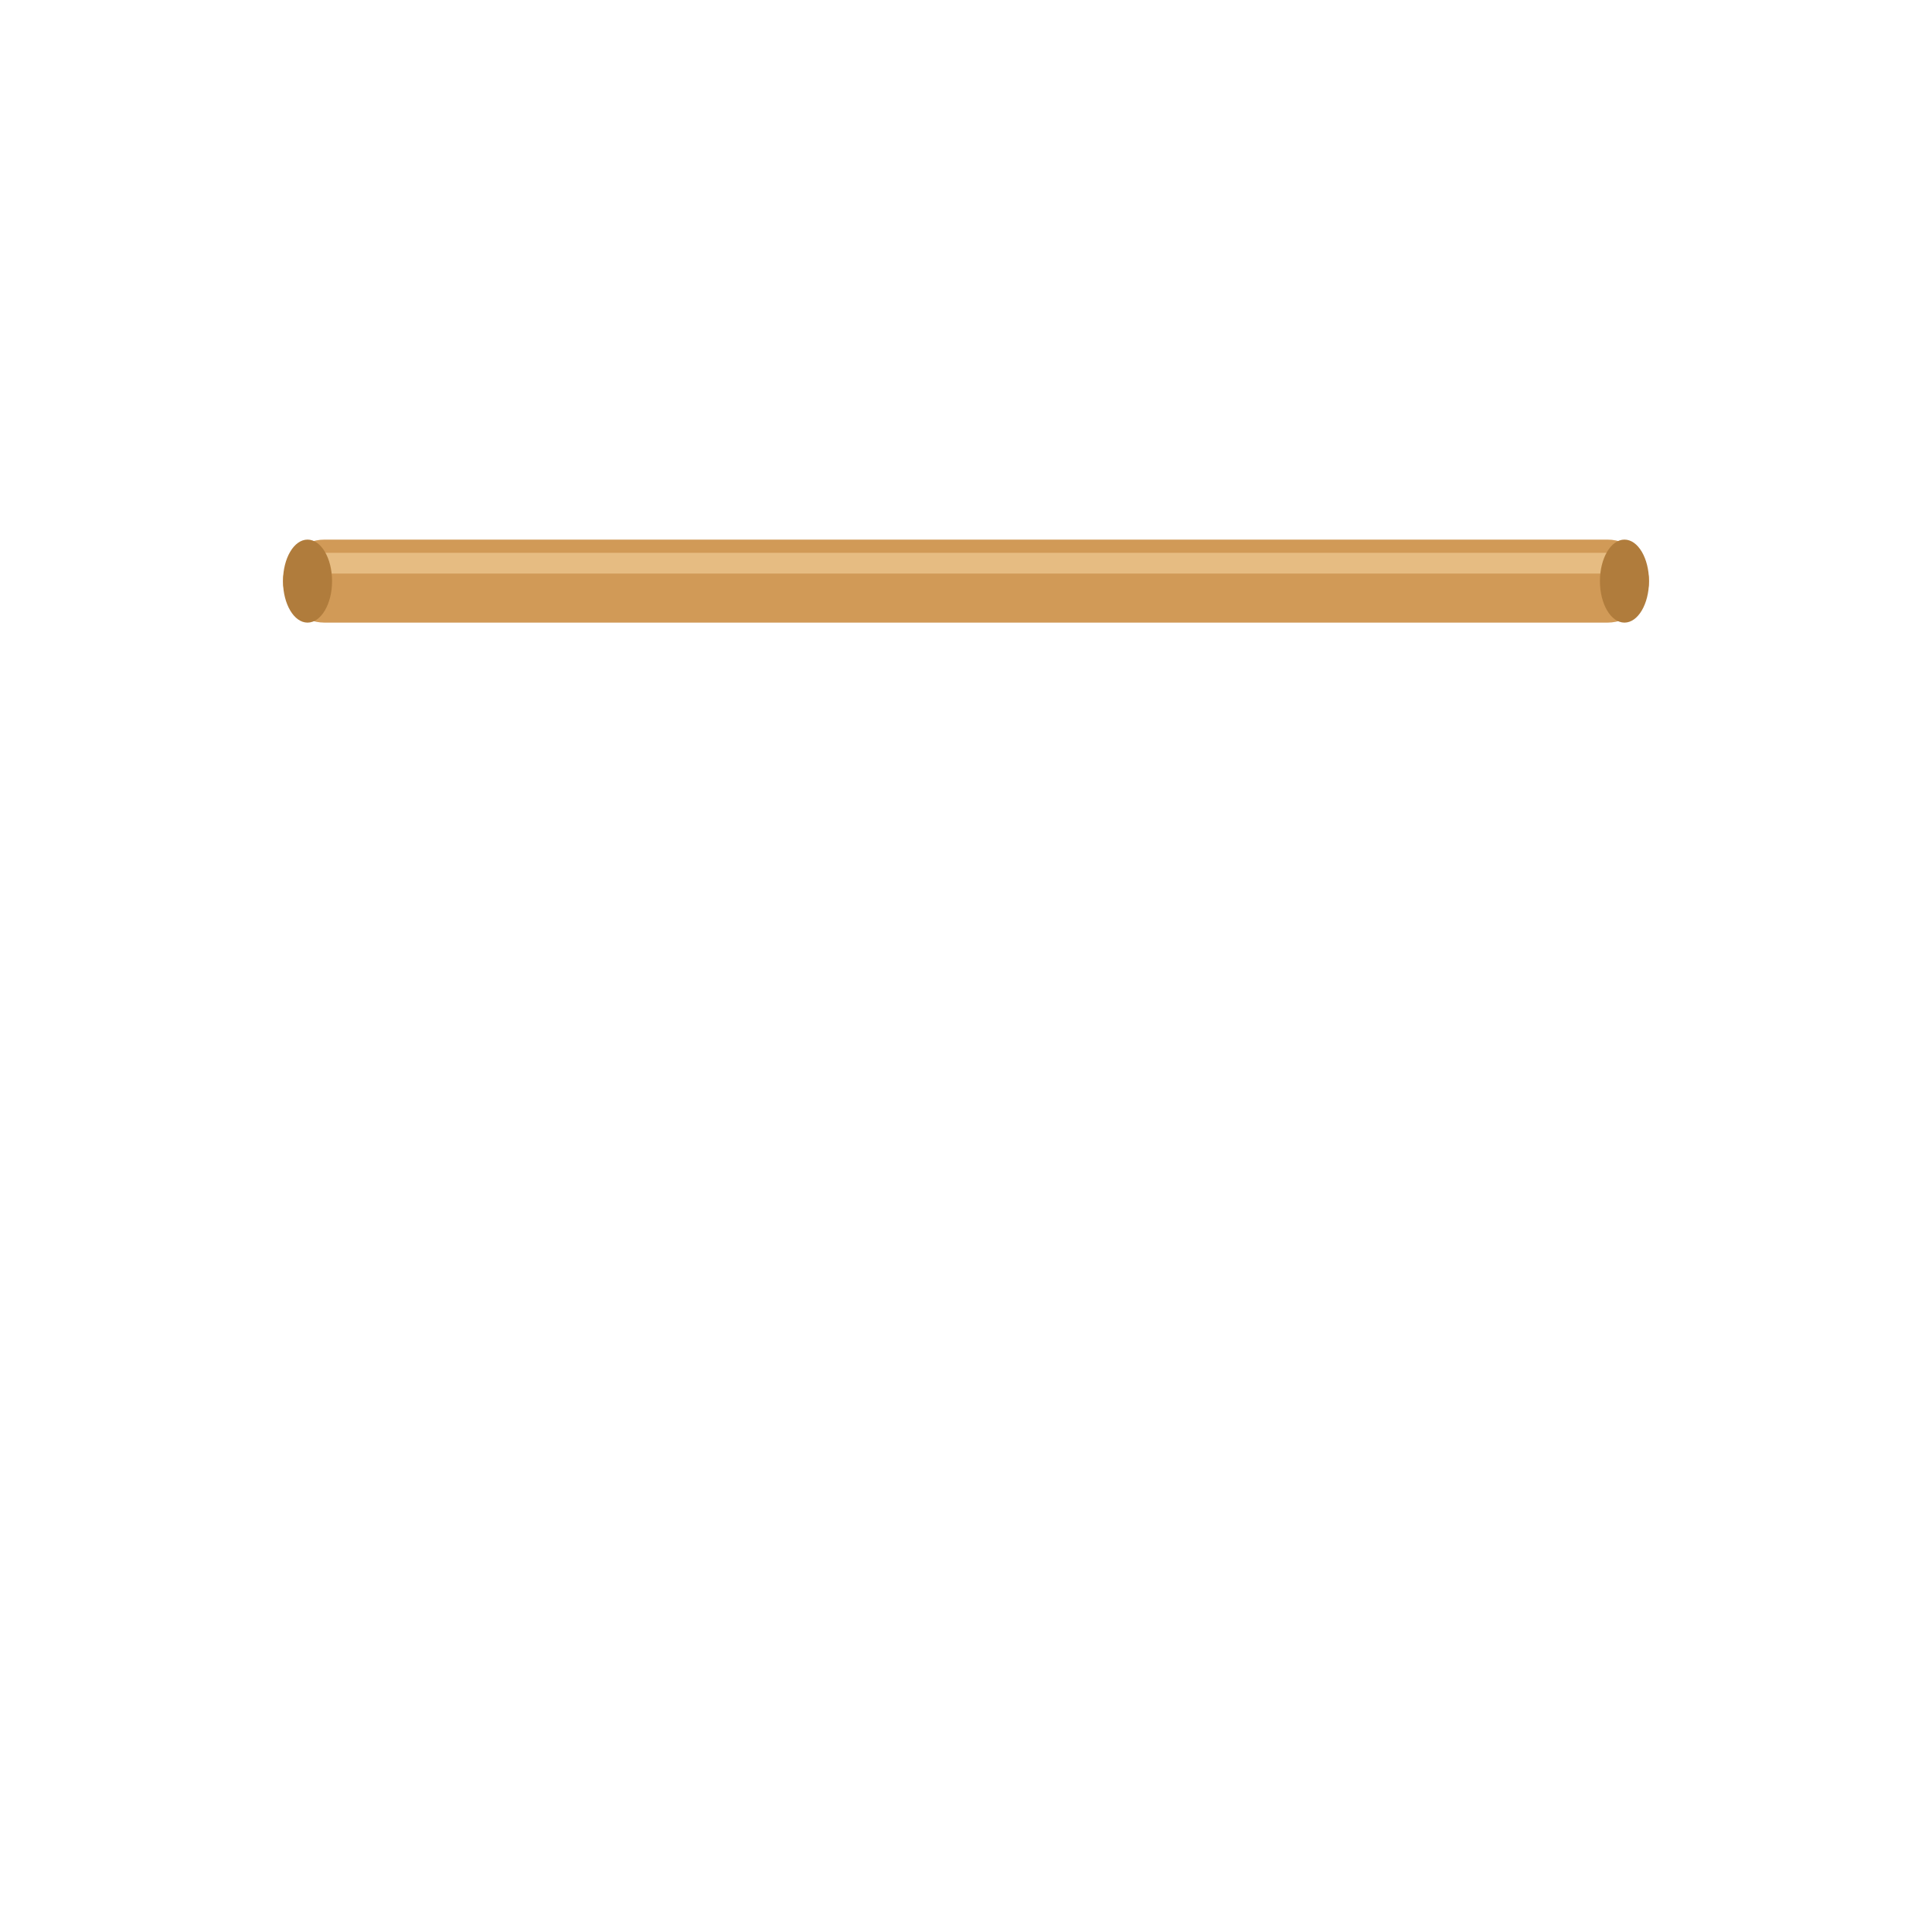
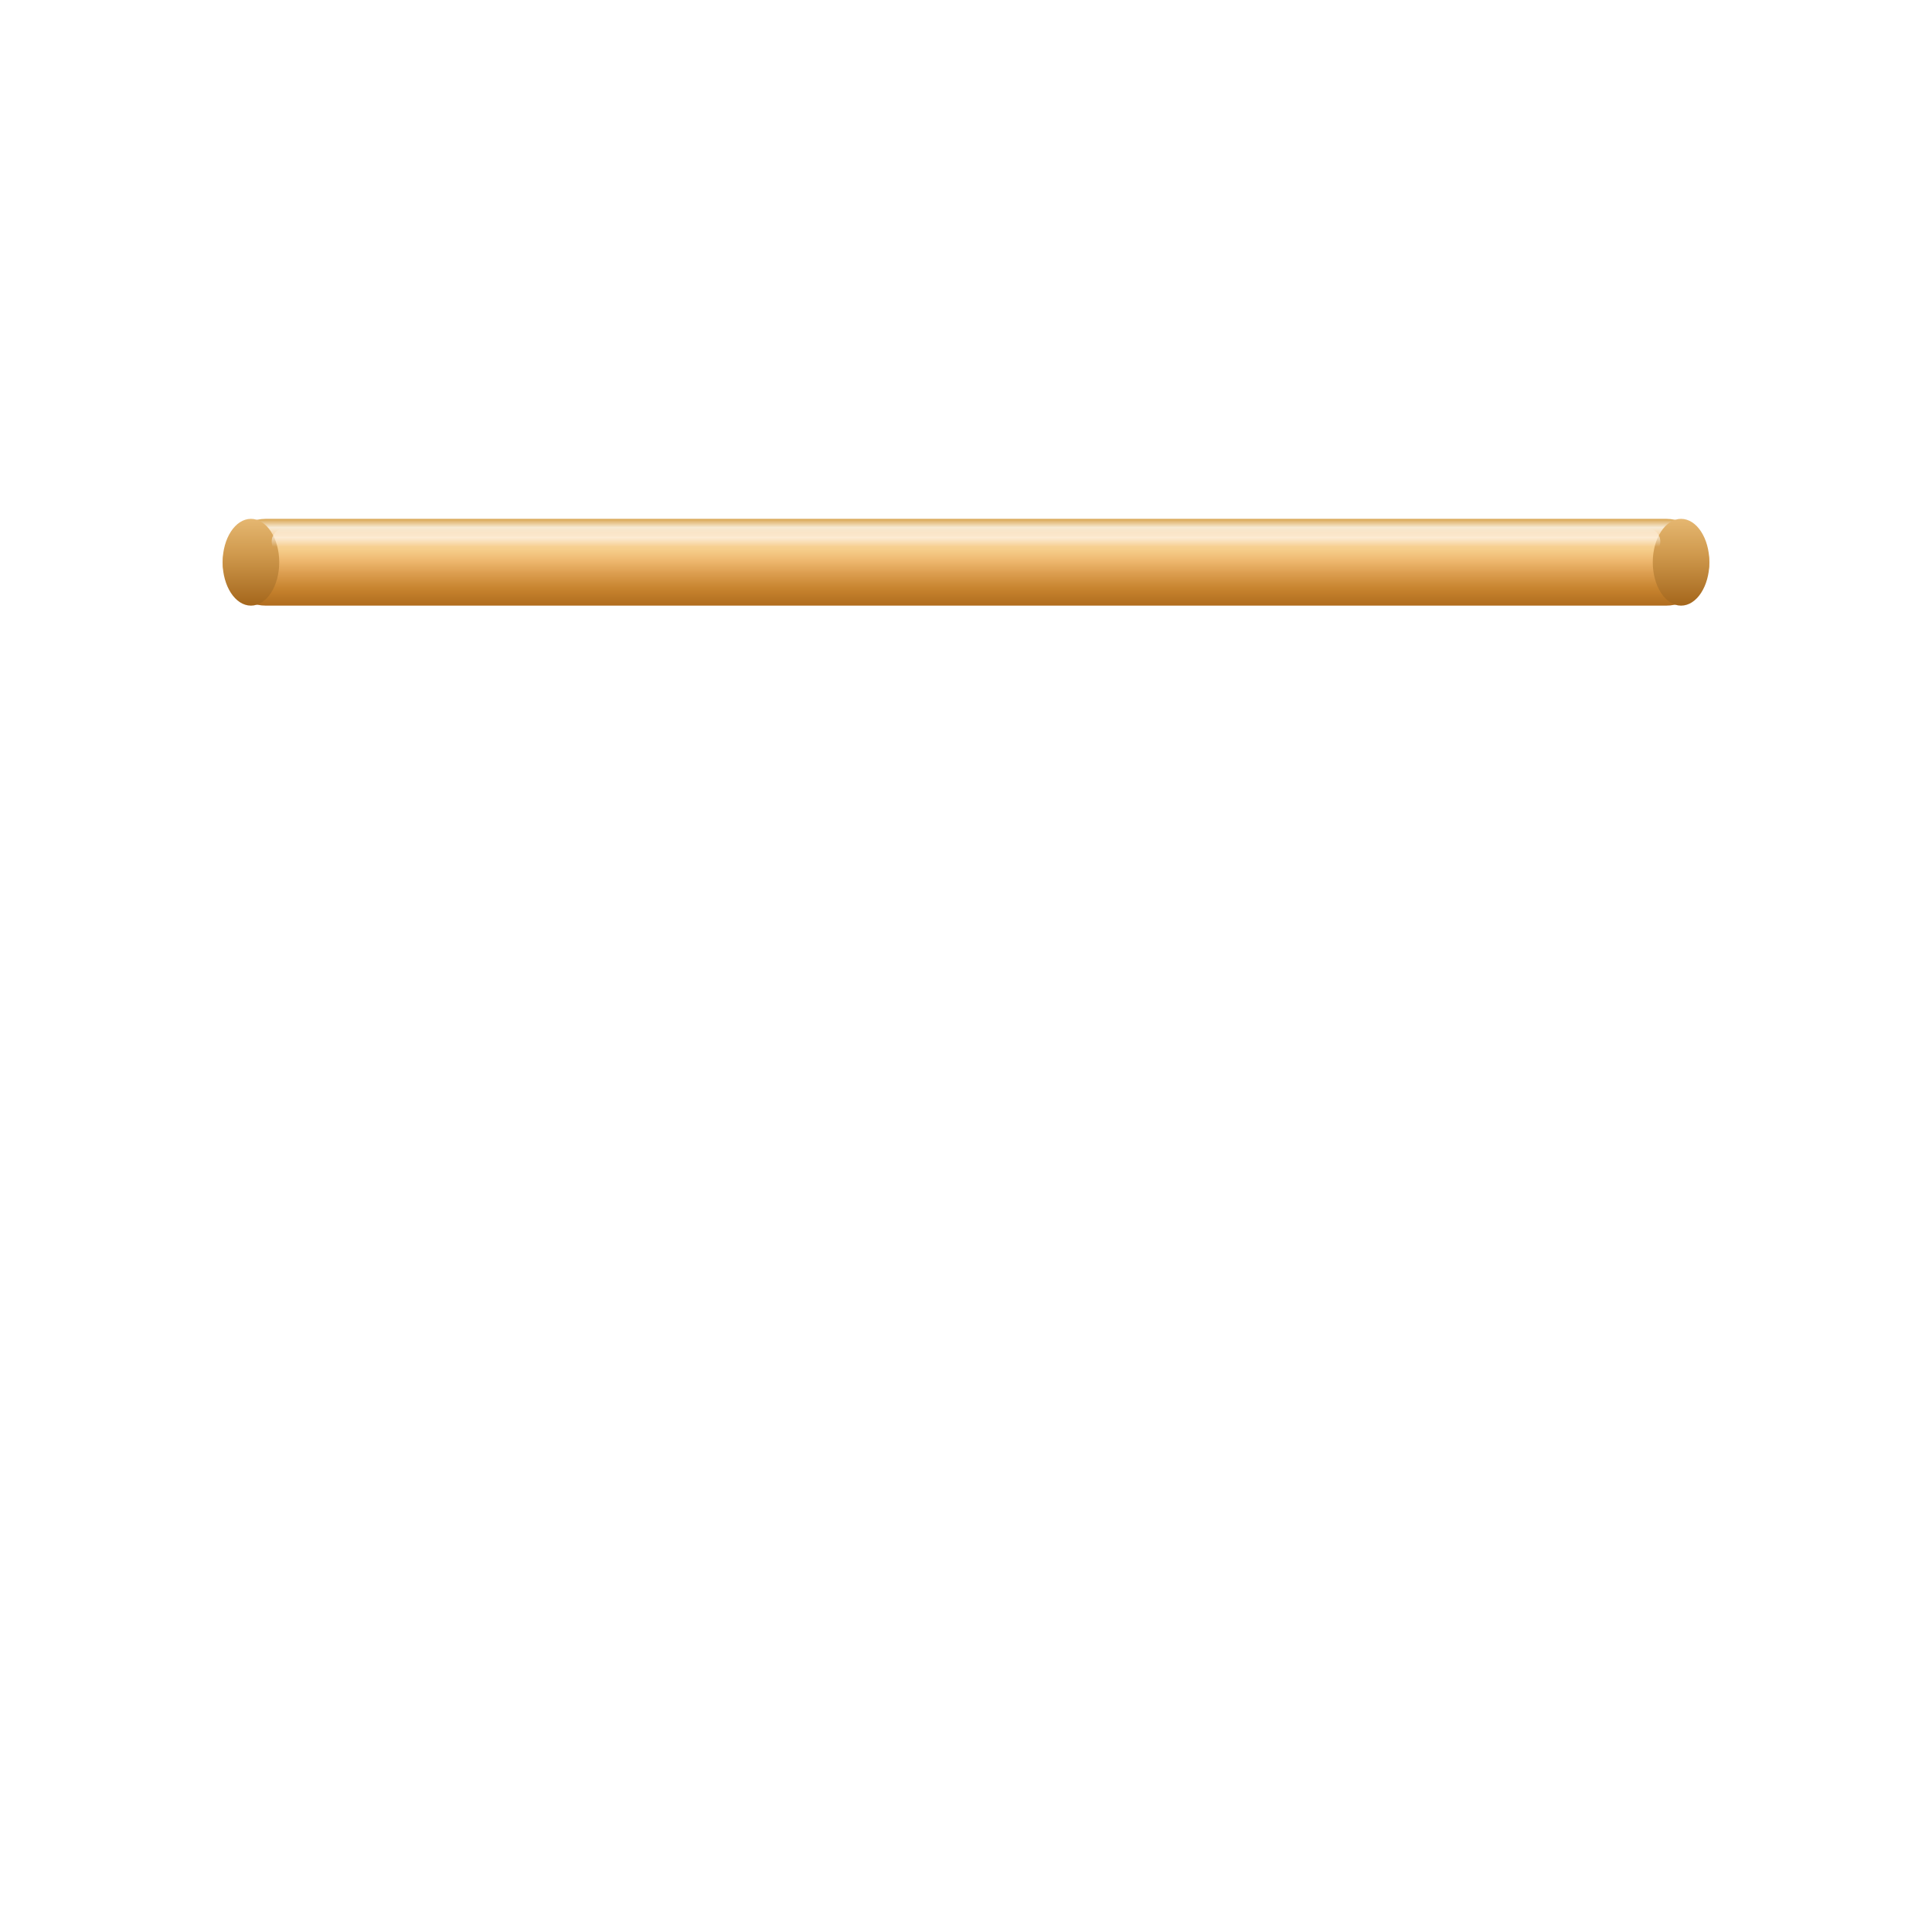
<svg xmlns="http://www.w3.org/2000/svg" width="1024" height="1024" viewBox="0 0 1024 1024">
+   <defs>
+     <linearGradient id="rod" x1="0" y1="0" x2="0" y2="1">
+       <stop offset="0" stop-color="#D9A552" />
+       <stop offset="0.1" stop-color="#F7EAD4" />
+       <stop offset="0.2" stop-color="#F8D3A0" />
+       <stop offset="0.35" stop-color="#F6CE8C" />
+       <stop offset="0.48" stop-color="#EEB86F" />
+       <stop offset="0.62" stop-color="#DD9F51" />
+       <stop offset="0.8" stop-color="#C7842F" />
+       <stop offset="1" stop-color="#B06C1E" />
+     </linearGradient>
+     <linearGradient id="rodcap" x1="0" y1="0" x2="0" y2="1">
+       <stop offset="0" stop-color="#E5B771" />
+       <stop offset="0.4" stop-color="#D09A4E" />
+       <stop offset="1" stop-color="#A4661B" />
+     </linearGradient>
+     <linearGradient id="rodgloss" x1="0" y1="0" x2="0" y2="1">
+       <stop offset="0" stop-color="#FFFFFF" stop-opacity="0" />
+       <stop offset="0.35" stop-color="#FFFFFF" stop-opacity="0.55" />
+       <stop offset="0.7" stop-color="#FFFFFF" stop-opacity="0" />
+     </linearGradient>
+   </defs>
  <g>
-     <rect x="150" y="286" width="724" height="44" rx="22" fill="#D19A57" />
-     <rect x="160" y="293" width="704" height="11" rx="5.5" fill="#E6BC82" />
-     <rect x="150" y="286" width="26" height="44" rx="22" fill="#B07C3C" />
-     <rect x="848" y="286" width="26" height="44" rx="22" fill="#B07C3C" />
+     <rect x="118" y="275" width="788" height="46" rx="23" fill="url(#rod)" />
+     <ellipse cx="133" cy="298" rx="15" ry="23" fill="url(#rodcap)" />
+     <ellipse cx="891" cy="298" rx="15" ry="23" fill="url(#rodcap)" />
+     <rect x="144" y="280" width="736" height="14" rx="7" fill="url(#rodgloss)" />
  </g>
</svg>
